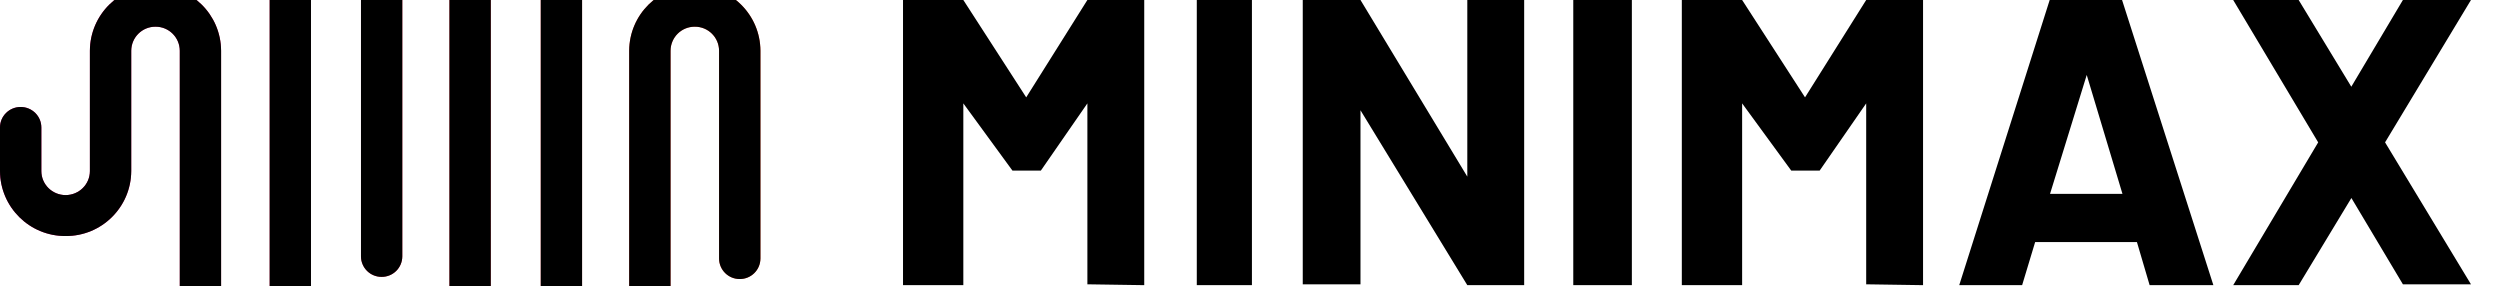
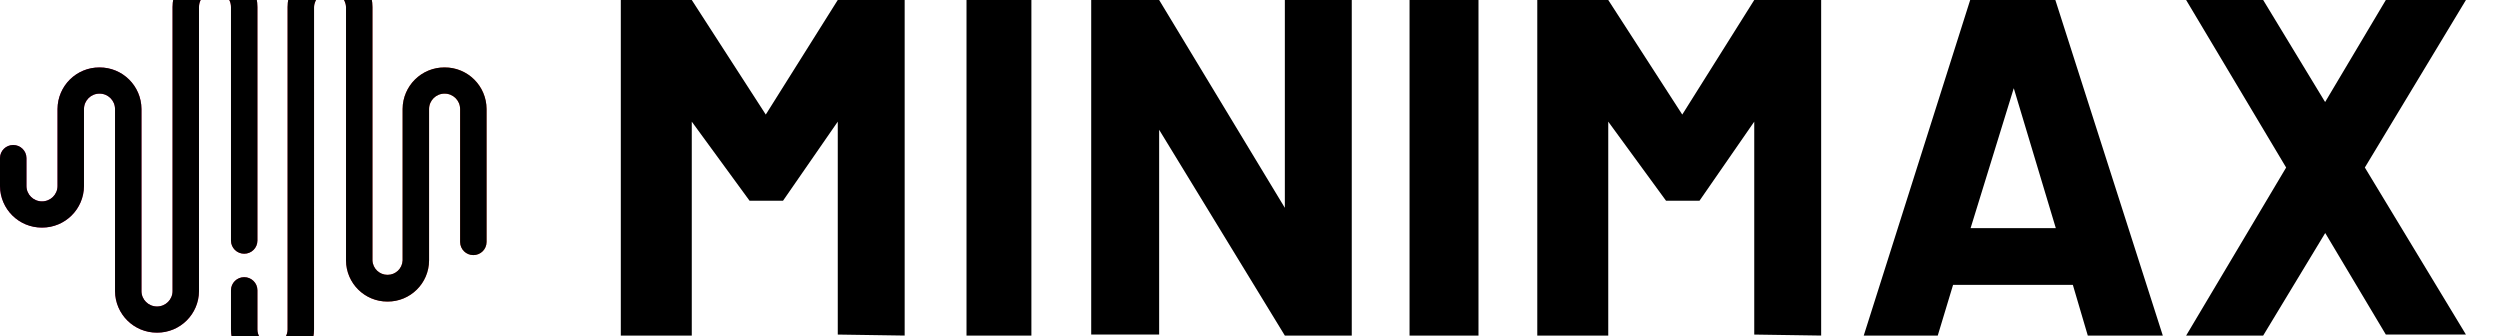
- <svg xmlns="http://www.w3.org/2000/svg" fill="none" viewBox="0 0 8.767 1" data-combine-word="Minimax">
+ <svg xmlns="http://www.w3.org/2000/svg" fill="none" viewBox="0 0 7.45 1" data-combine-word="Minimax">
  <defs>
    <linearGradient id="lobe-icons-minimax-_R_0_" x1="0%" x2="100.182%" y1="50.057%" y2="50.057%">
      <stop offset="0%" stop-color="#E2167E" />
      <stop offset="100%" stop-color="#FE603C" />
    </linearGradient>
  </defs>
  <g class="dsh-combine-mark-color">
-     <g transform="translate(0 -0.8333) scale(0.111111)">
+     <g transform="translate(-0 -0.225) scale(0.060417)">
      <g>
        <defs>
          <linearGradient id="lobe-icons-minimax-_R_0_" x1="0%" x2="100.182%" y1="50.057%" y2="50.057%">
            <stop offset="0%" stop-color="#E2167E" />
            <stop offset="100%" stop-color="#FE603C" />
          </linearGradient>
        </defs>
        <path d="M16.278 2c1.156 0 2.093.927 2.093 2.07v12.501a.74.74 0 00.744.709.74.74 0 00.743-.709V9.099a2.06 2.06 0 012.071-2.049A2.06 2.06 0 0124 9.1v6.561a.649.649 0 01-.652.645.649.649 0 01-.653-.645V9.1a.762.762 0 00-.766-.758.762.762 0 00-.766.758v7.472a2.037 2.037 0 01-2.048 2.026 2.037 2.037 0 01-2.048-2.026v-12.5a.785.785 0 00-.788-.753.785.785 0 00-.789.752l-.001 15.904A2.037 2.037 0 0113.441 22a2.037 2.037 0 01-2.048-2.026V18.04c0-.356.292-.645.652-.645.36 0 .652.289.652.645v1.934c0 .263.142.506.372.638.23.131.514.131.744 0a.734.734 0 00.372-.638V4.07c0-1.143.937-2.07 2.093-2.07zm-5.674 0c1.156 0 2.093.927 2.093 2.07v11.523a.648.648 0 01-.652.645.648.648 0 01-.652-.645V4.07a.785.785 0 00-.789-.78.785.785 0 00-.789.78v14.013a2.06 2.06 0 01-2.07 2.048 2.06 2.06 0 01-2.071-2.048V9.1a.762.762 0 00-.766-.758.762.762 0 00-.766.758v3.8a2.06 2.06 0 01-2.071 2.049A2.06 2.06 0 010 12.9v-1.378c0-.357.292-.646.652-.646.36 0 .653.29.653.646V12.9c0 .418.343.757.766.757s.766-.339.766-.757V9.099a2.06 2.06 0 012.07-2.048 2.06 2.06 0 012.071 2.048v8.984c0 .419.343.758.767.758.423 0 .766-.339.766-.758V4.07c0-1.143.937-2.07 2.093-2.07z" fill="url(#lobe-icons-minimax-_R_0_)" fill-rule="nonzero" />
      </g>
    </g>
  </g>
  <g class="dsh-combine-mark-mono">
-     <g transform="translate(0 -0.8333) scale(0.111111)">
+     <g transform="translate(-0 -0.225) scale(0.060417)">
      <g fill="currentColor" fill-rule="evenodd">
        <path d="M16.278 2c1.156 0 2.093.927 2.093 2.07v12.501a.74.74 0 00.744.709.74.74 0 00.743-.709V9.099a2.06 2.06 0 012.071-2.049A2.06 2.06 0 0124 9.1v6.561a.649.649 0 01-.652.645.649.649 0 01-.653-.645V9.1a.762.762 0 00-.766-.758.762.762 0 00-.766.758v7.472a2.037 2.037 0 01-2.048 2.026 2.037 2.037 0 01-2.048-2.026v-12.5a.785.785 0 00-.788-.753.785.785 0 00-.789.752l-.001 15.904A2.037 2.037 0 0113.441 22a2.037 2.037 0 01-2.048-2.026V18.04c0-.356.292-.645.652-.645.36 0 .652.289.652.645v1.934c0 .263.142.506.372.638.23.131.514.131.744 0a.734.734 0 00.372-.638V4.07c0-1.143.937-2.07 2.093-2.07zm-5.674 0c1.156 0 2.093.927 2.093 2.07v11.523a.648.648 0 01-.652.645.648.648 0 01-.652-.645V4.07a.785.785 0 00-.789-.78.785.785 0 00-.789.78v14.013a2.06 2.06 0 01-2.07 2.048 2.06 2.06 0 01-2.071-2.048V9.1a.762.762 0 00-.766-.758.762.762 0 00-.766.758v3.8a2.06 2.06 0 01-2.071 2.049A2.06 2.06 0 010 12.9v-1.378c0-.357.292-.646.652-.646.36 0 .653.29.653.646V12.9c0 .418.343.757.766.757s.766-.339.766-.757V9.099a2.06 2.06 0 012.07-2.048 2.06 2.06 0 012.071 2.048v8.984c0 .419.343.758.767.758.423 0 .766-.339.766-.758V4.07c0-1.143.937-2.07 2.093-2.07z" />
      </g>
    </g>
  </g>
  <g class="dsh-combine-text">
-     <g transform="translate(3.0667 -0.1) scale(0.05)">
+     <g transform="translate(1.75 -0.1) scale(0.05)">
      <g fill="currentColor" fill-rule="evenodd">
        <path d="M2 22V2h4.23l4.41 6.828L14.93 2h3.988v20l-3.987-.06V9.25l-3.263 4.714H9.674L6.23 9.25V22H2zM26.471 2h-3.867v20h3.867V2zm3.565 0h4.049l7.492 12.387V2h3.988v20h-3.988L34.085 9.734V21.94h-4.049V2zm23.082 0h-4.109v20h4.109V2zm3.504 0v20h4.23V9.25l3.444 4.714h1.994l3.263-4.713V21.94l3.988.06V2h-3.988l-4.29 6.828L60.852 2h-4.23zm19.457 20l6.344-20h5.076l6.404 20h-4.471l-.89-3.021h-7.139L80.49 22h-4.411zm6.369-6.405h5.078l-2.505-8.338-2.573 8.338zM111.97 2h-4.774l-3.619 6.082L99.885 2h-4.592l5.961 9.985L95.294 22h4.591l3.698-6.113 3.613 6.053h4.774l-6.025-9.956L111.97 2z" />
      </g>
    </g>
  </g>
</svg>
